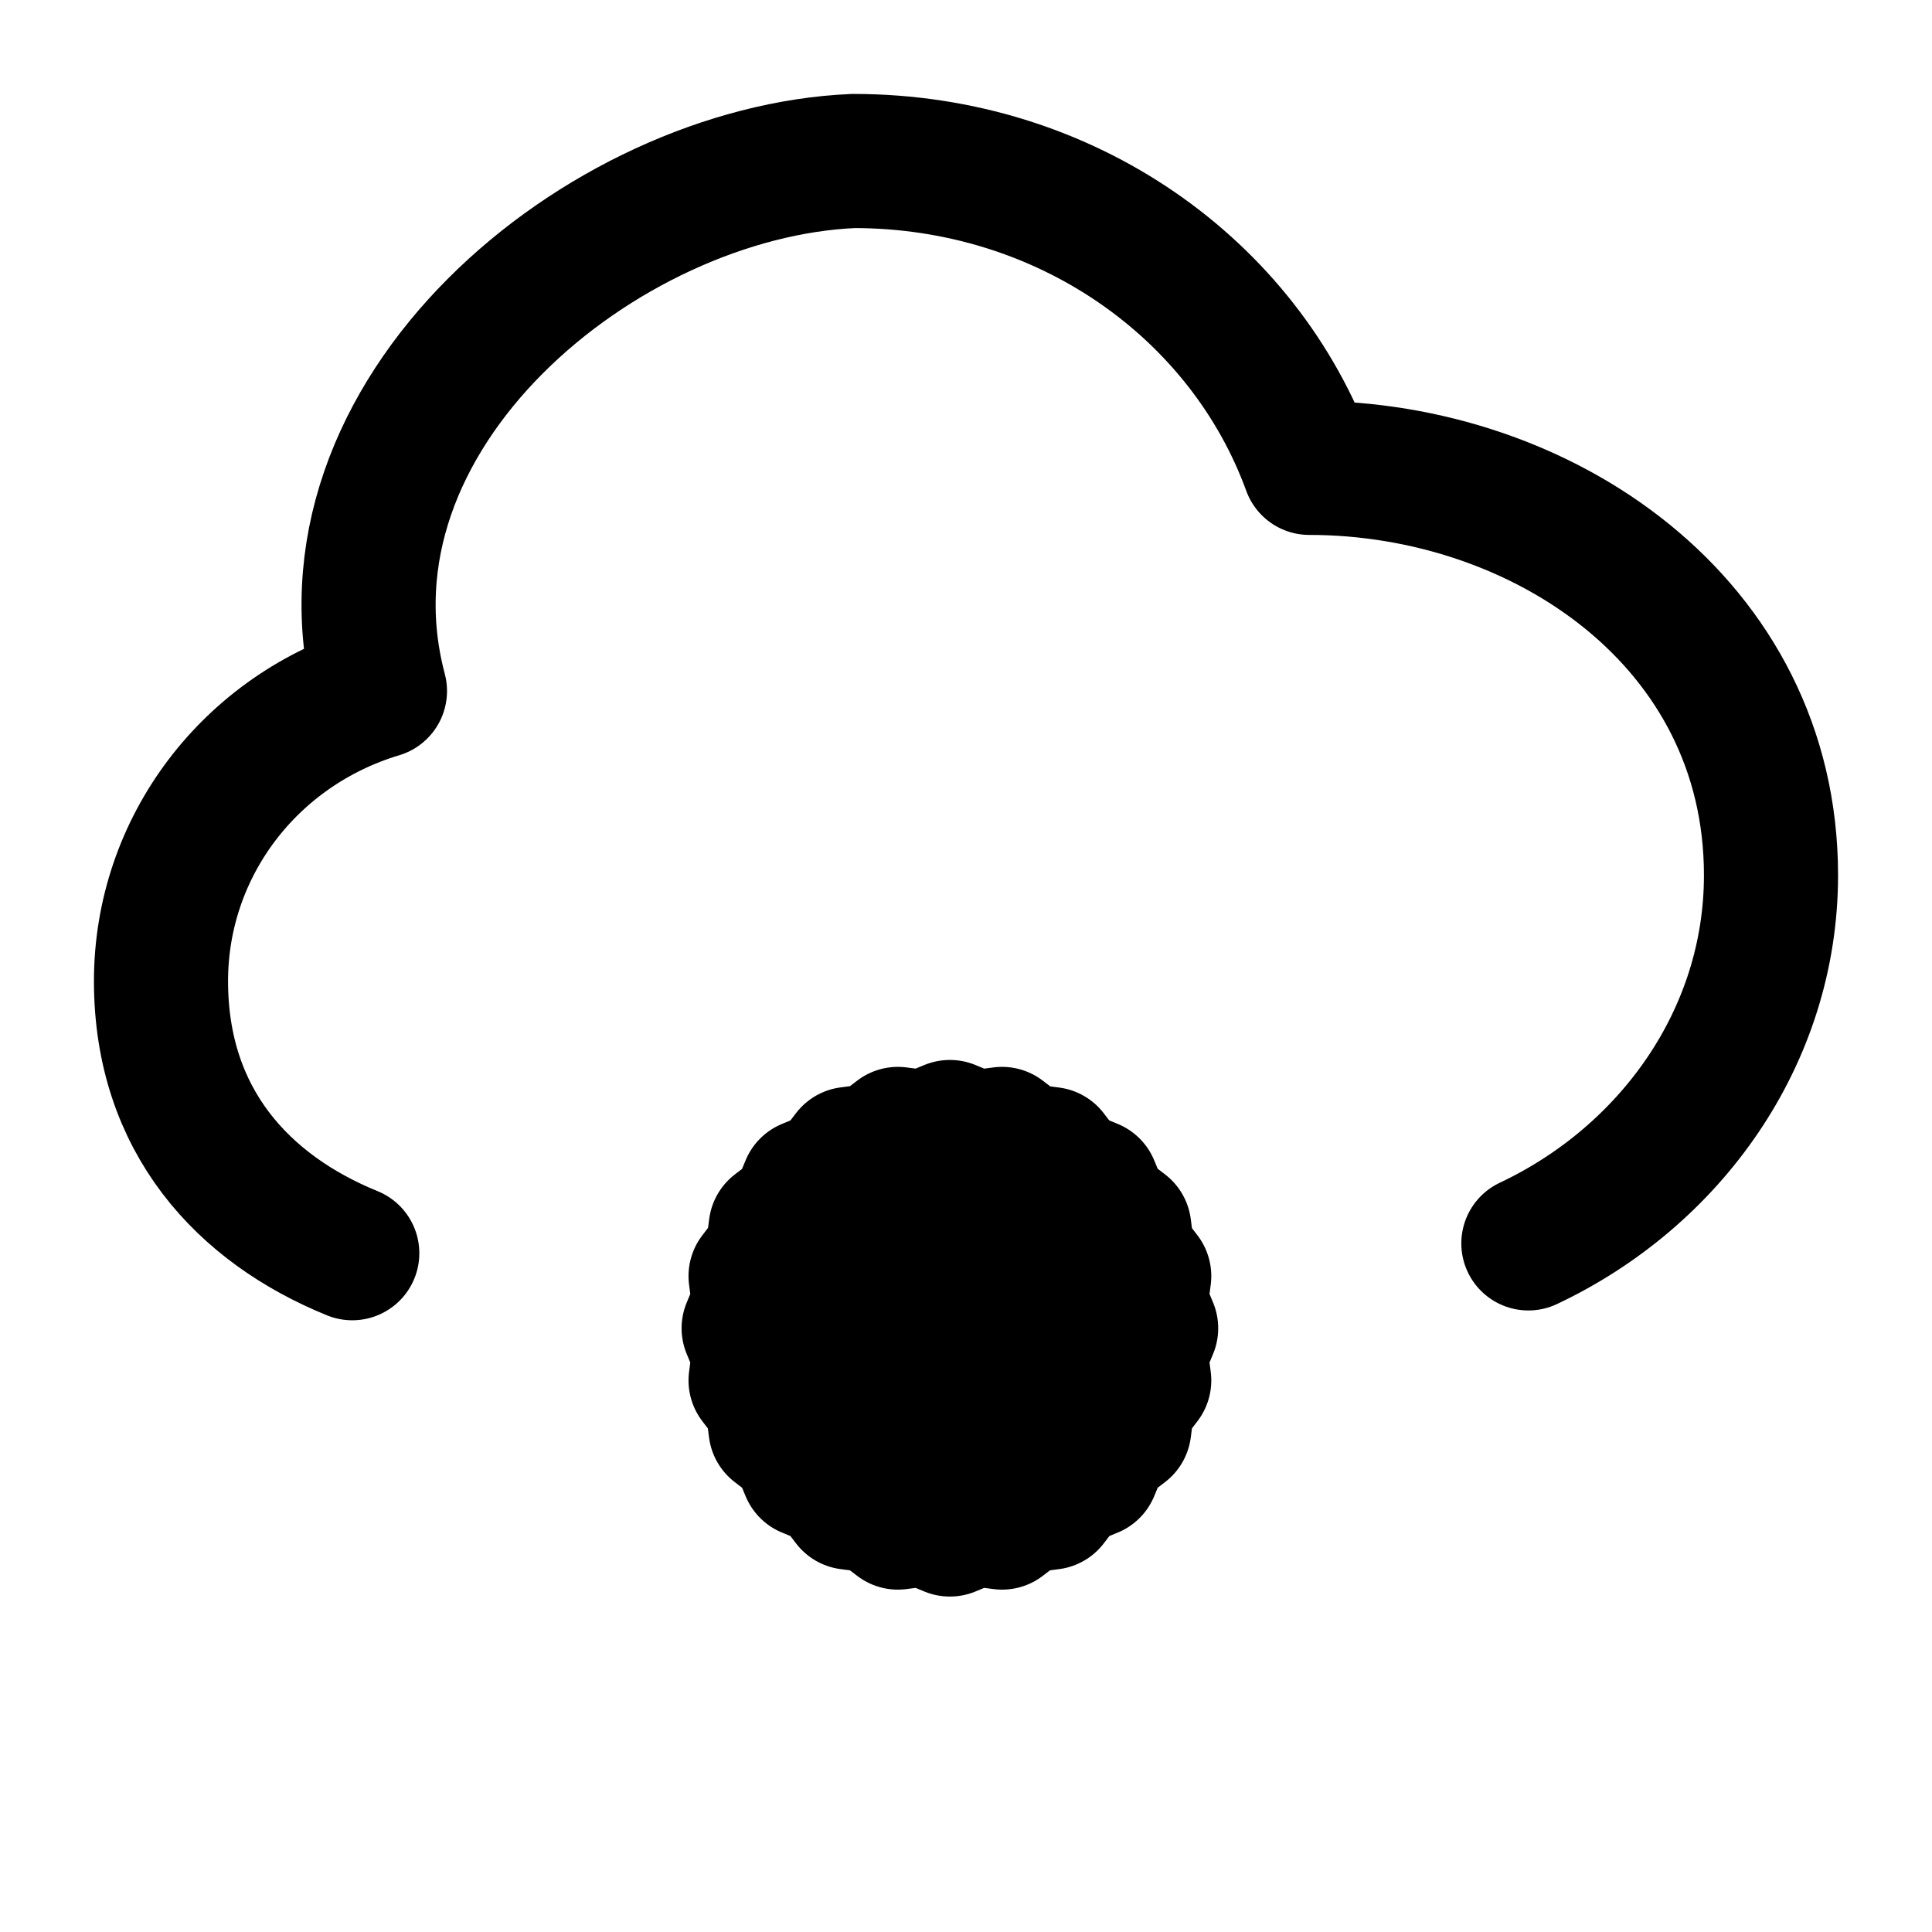
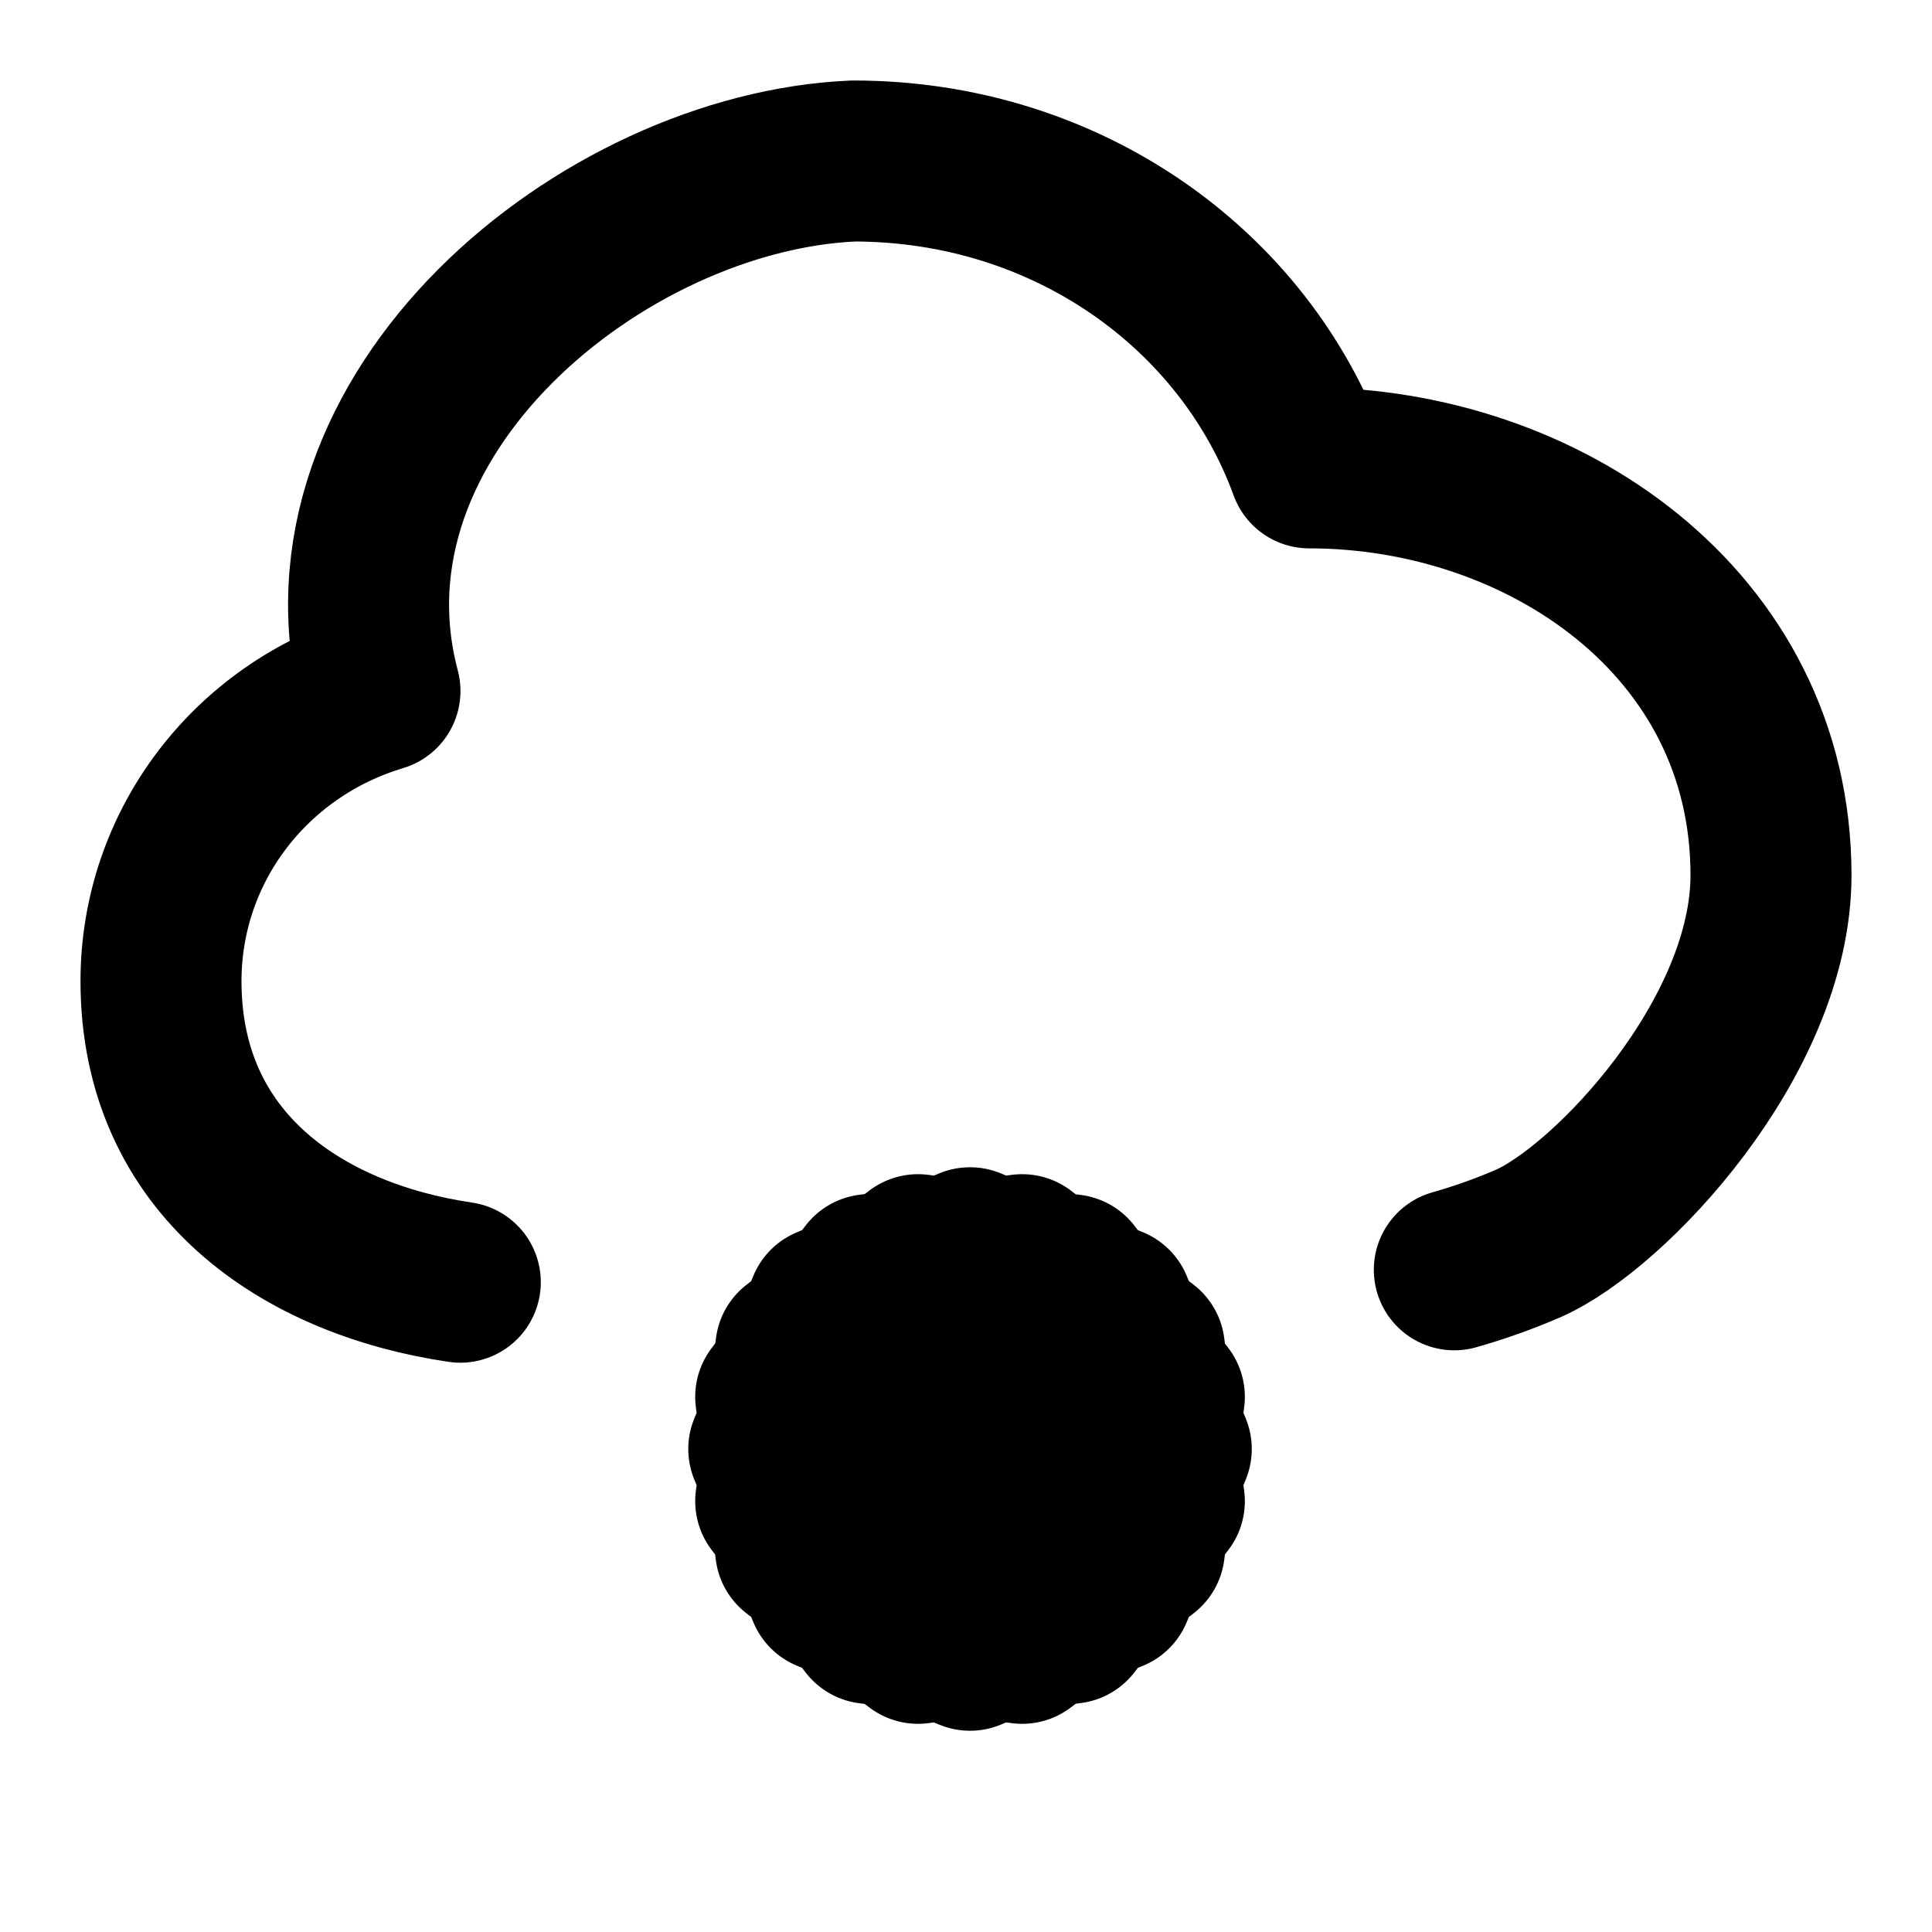
<svg xmlns="http://www.w3.org/2000/svg" width="12" height="12" viewBox="0 0 12 12" fill="none">
-   <path d="M9.493 7.723C10.375 7.307 11 6.441 11 5.436C11 3.865 9.579 2.906 8.132 2.906C7.728 1.797 6.625 1 5.301 1C3.744 1.067 1.904 2.572 2.36 4.292C1.551 4.535 1 5.262 1 6.094C1 6.962 1.512 7.509 2.188 7.784M5.9 7V8.25M5.9 7L5.016 7.366M5.9 7L6.784 7.366M5.9 8.25V9.5M5.9 8.25L5.016 7.366M5.9 8.25L6.784 9.134M5.9 8.25L6.784 7.366M5.9 8.25L5.016 9.134M5.9 8.25H4.65M5.9 8.25H7.15M5.9 8.25L5.275 7.167M5.9 8.25L6.525 9.333M5.9 8.25L4.693 7.926M5.9 8.25L7.107 8.574M5.9 8.25L6.224 7.043M5.9 8.25L5.577 9.457M5.9 8.25L4.817 8.875M5.9 8.25L6.983 7.625M5.9 9.5L6.784 9.134M5.9 9.5L5.016 9.134M5.016 7.366L4.65 8.25M6.784 9.134L7.15 8.25M6.784 7.366L7.15 8.25M5.016 9.134L4.65 8.25M5.275 7.167L4.693 7.926M5.275 7.167L6.224 7.043M6.525 9.333L7.107 8.574M6.525 9.333L5.577 9.457M4.693 7.926L4.817 8.875M7.107 8.574L6.983 7.625M6.224 7.043L6.983 7.625M5.577 9.457L4.817 8.875M5.577 7.043L4.818 7.625L4.693 8.574L5.275 9.333L6.224 9.457L6.983 8.875L7.107 7.926L6.525 7.168L5.577 7.043Z" stroke="black" stroke-width="0.833" stroke-linecap="round" stroke-linejoin="round" />
+   <path d="M6.025 7.75V9M6.025 7.75L5.141 8.116M6.025 7.75L6.909 8.116M6.025 9V10.25M6.025 9L5.141 8.116M6.025 9L6.909 9.884M6.025 9L6.909 8.116M6.025 9L5.141 9.884M6.025 9H4.775M6.025 9H7.275M6.025 9L5.4 7.917M6.025 9L6.65 10.082M6.025 9L4.818 8.676M6.025 9L7.232 9.324M6.025 9L6.349 7.793M6.025 9L5.702 10.207M6.025 9L4.942 9.625M6.025 9L7.108 8.375M6.025 10.25L6.909 9.884M6.025 10.25L5.141 9.884M5.141 8.116L4.775 9M6.909 9.884L7.275 9M6.909 8.116L7.275 9M5.141 9.884L4.775 9M5.4 7.917L4.818 8.676M5.4 7.917L6.349 7.793M6.65 10.082L7.232 9.324M6.65 10.082L5.702 10.207M4.818 8.676L4.942 9.625M7.232 9.324L7.108 8.375M6.349 7.793L7.108 8.375M5.702 10.207L4.942 9.625M9.033 7.887C9.174 7.847 9.332 7.793 9.493 7.723C10 7.5 11 6.441 11 5.436C11 3.865 9.579 2.906 8.132 2.906C7.728 1.797 6.625 1 5.301 1C3.744 1.067 1.904 2.572 2.36 4.292C1.551 4.535 1 5.262 1 6.094C1 7.233 1.881 7.82 2.859 7.964M5.702 7.793L4.943 8.375L4.818 9.324L5.4 10.083L6.349 10.207L7.108 9.625L7.232 8.676L6.65 7.918L5.702 7.793Z" stroke="black" stroke-linecap="round" stroke-linejoin="round" />
</svg>
